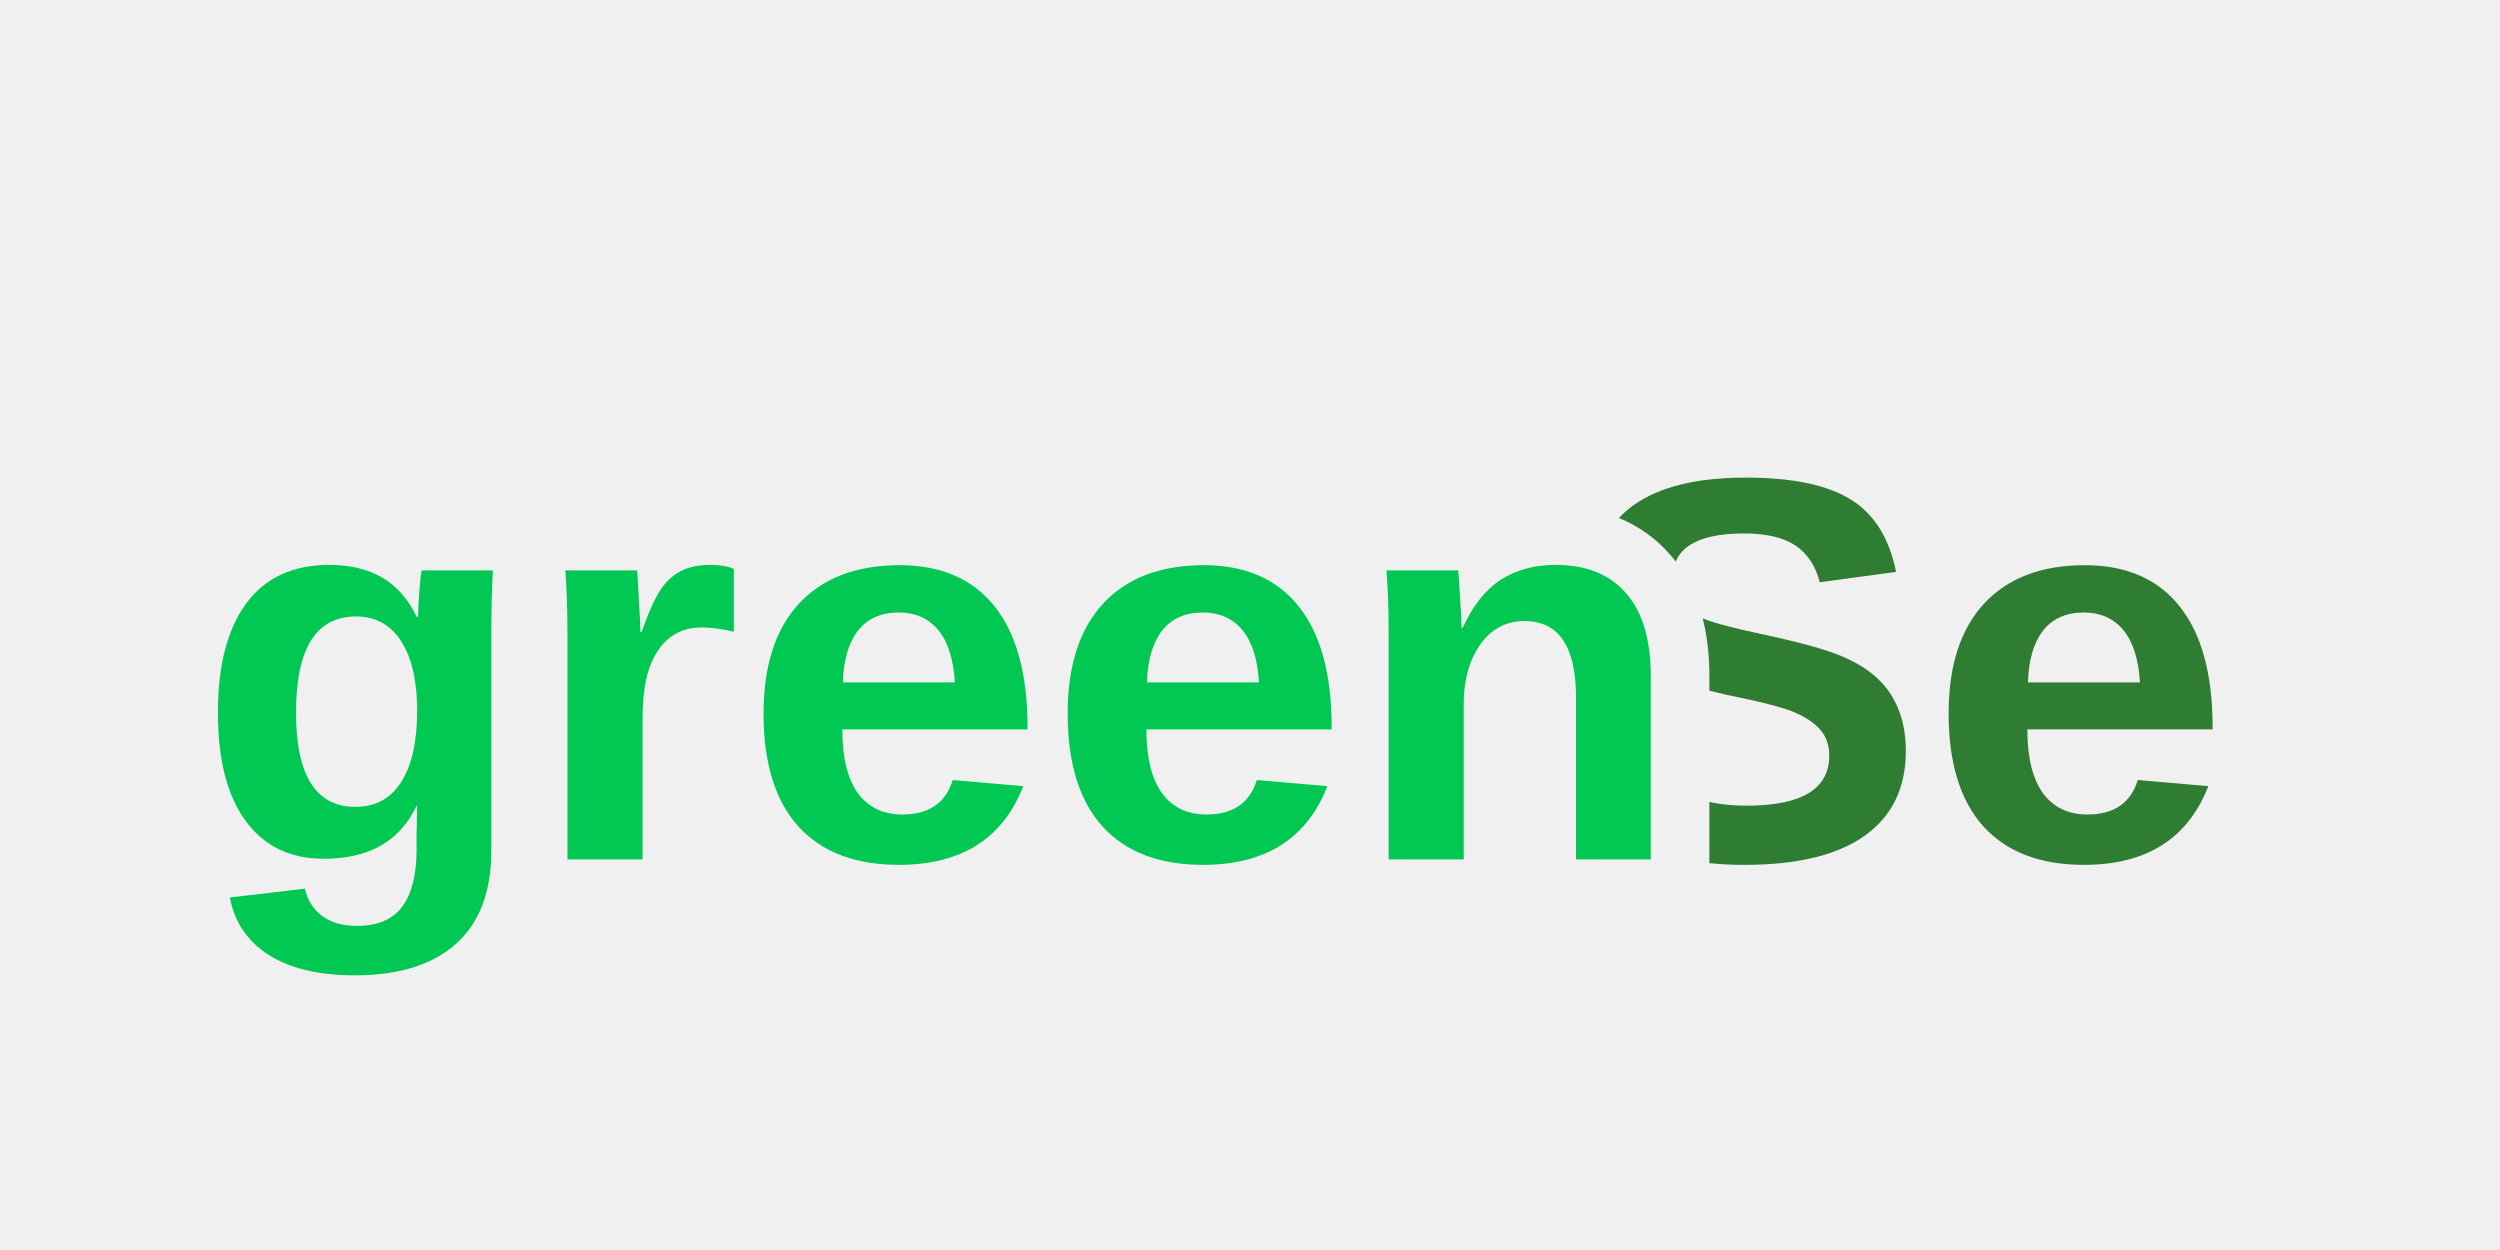
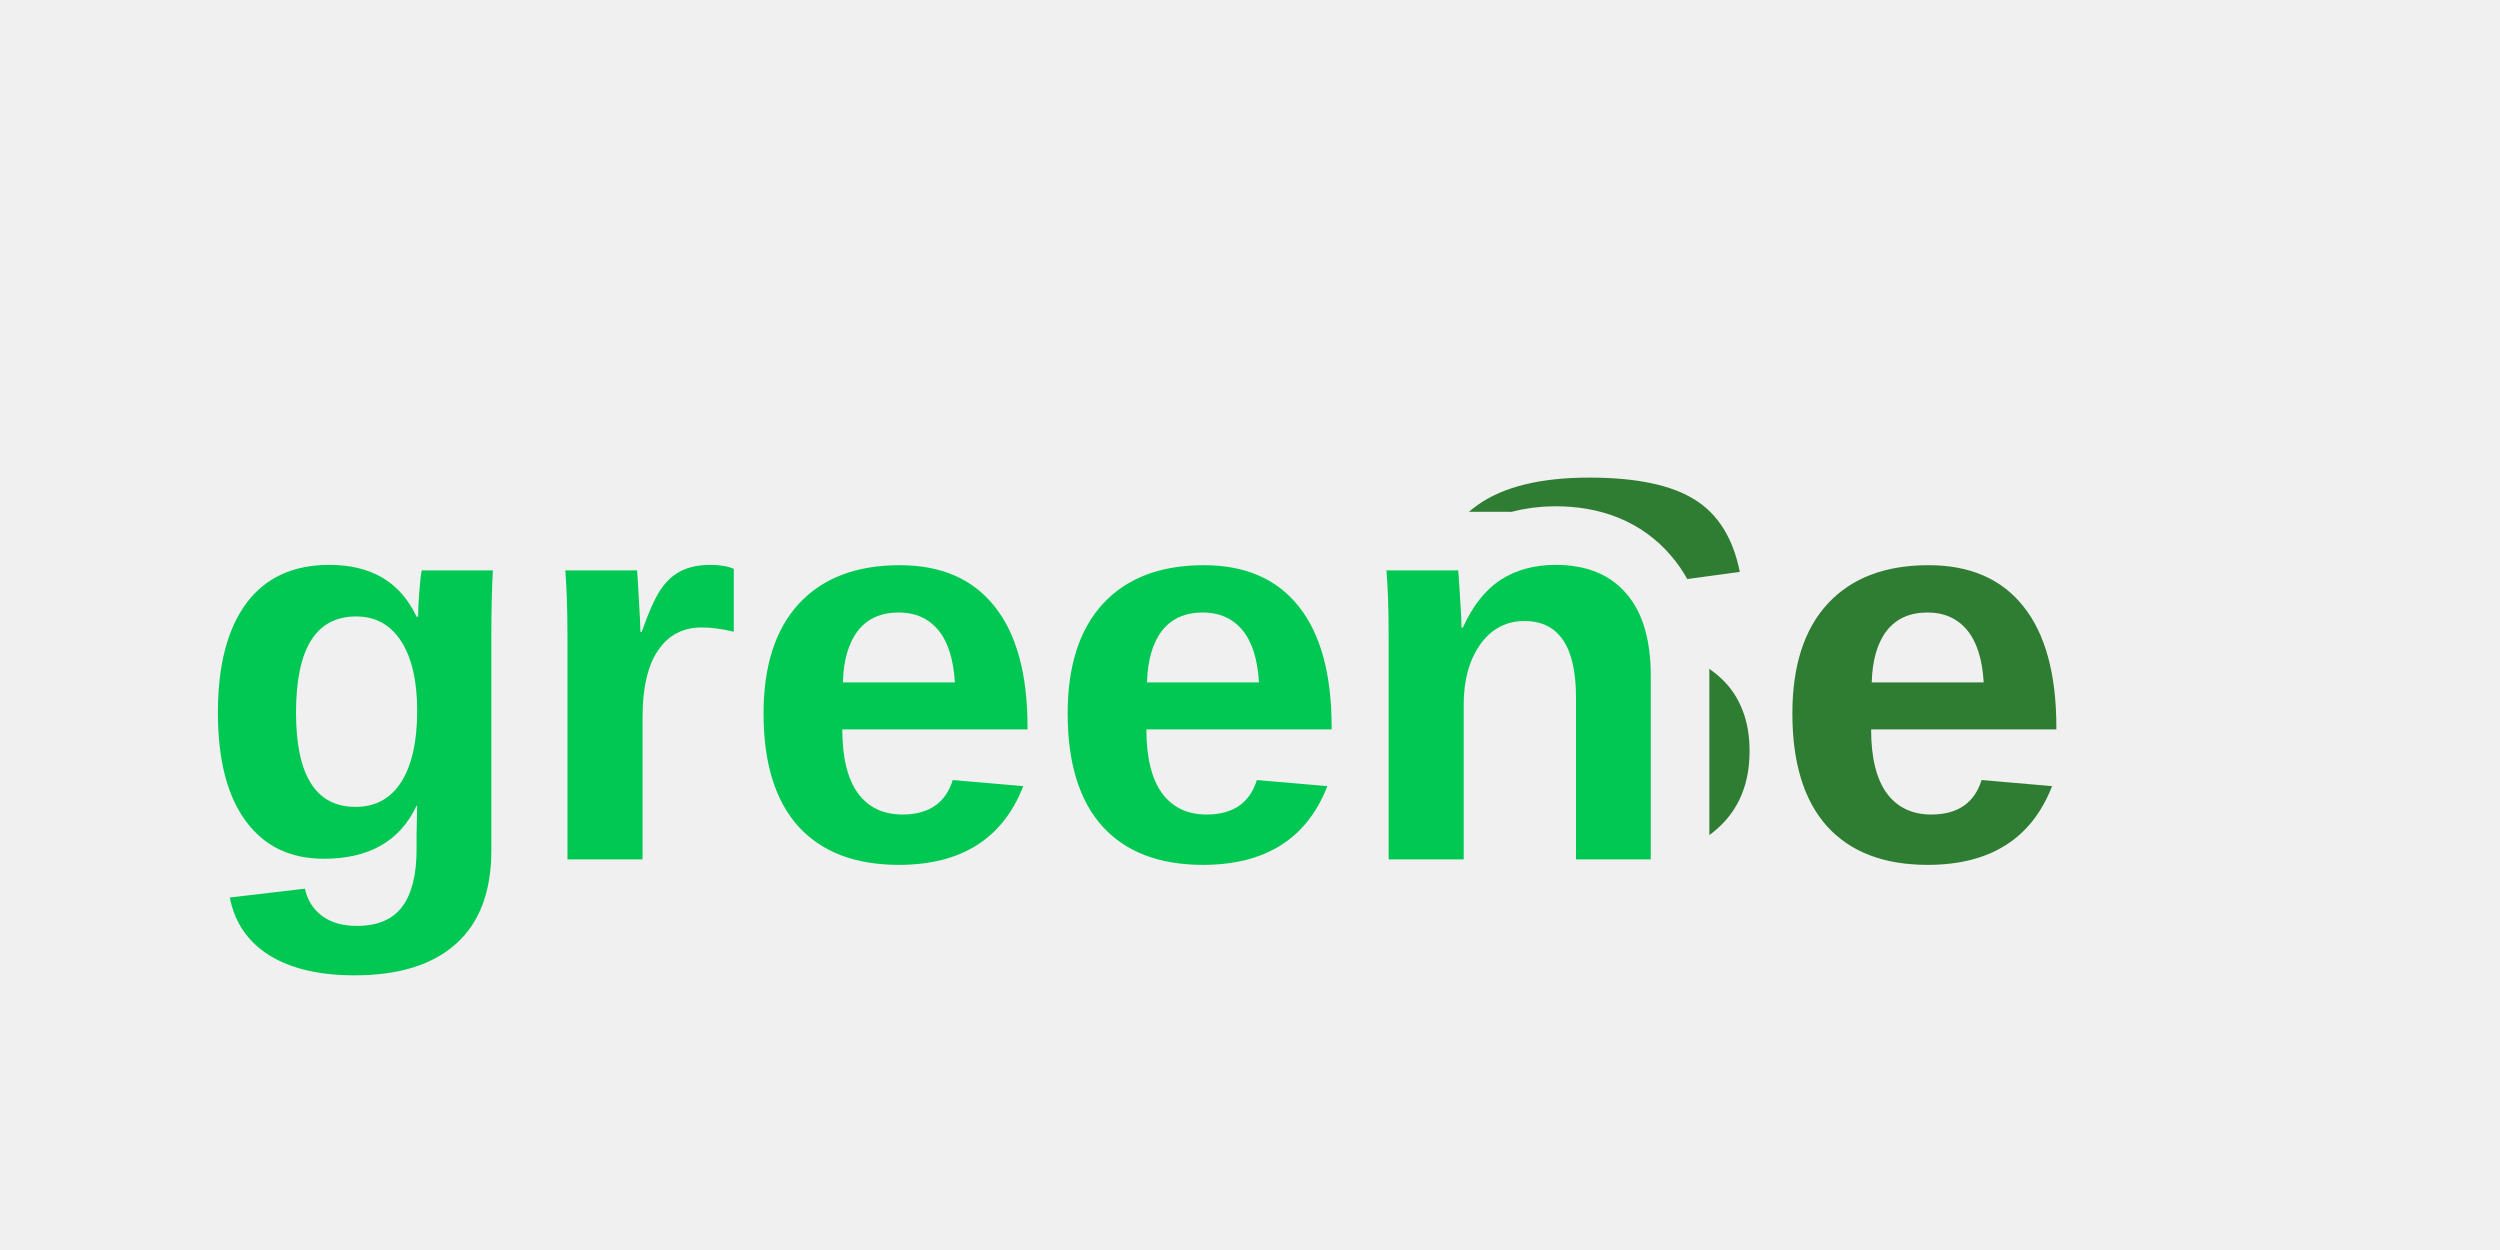
<svg xmlns="http://www.w3.org/2000/svg" width="128" height="64" viewBox="0 0 128 64">
  <defs>
    <mask id="recorte-elegante">
      <rect width="128" height="64" fill="white" />
      <text x="10" y="44" font-family="Arial, Helvetica, sans-serif" font-weight="bold" font-size="28" stroke="black" stroke-width="6" fill="black">green</text>
    </mask>
  </defs>
-   <text x="80" y="44" font-family="Arial, Helvetica, sans-serif" font-weight="bold" font-size="28" fill="#2E7D32" mask="url(#recorte-elegante)">Se</text>
+   <text x="72" y="44" font-family="Arial, Helvetica, sans-serif" font-weight="bold" font-size="28" fill="#2E7D32" mask="url(#recorte-elegante)">Se</text>
  <text x="10" y="44" font-family="Arial, Helvetica, sans-serif" font-weight="bold" font-size="28" fill="#00C853">green</text>
</svg>
